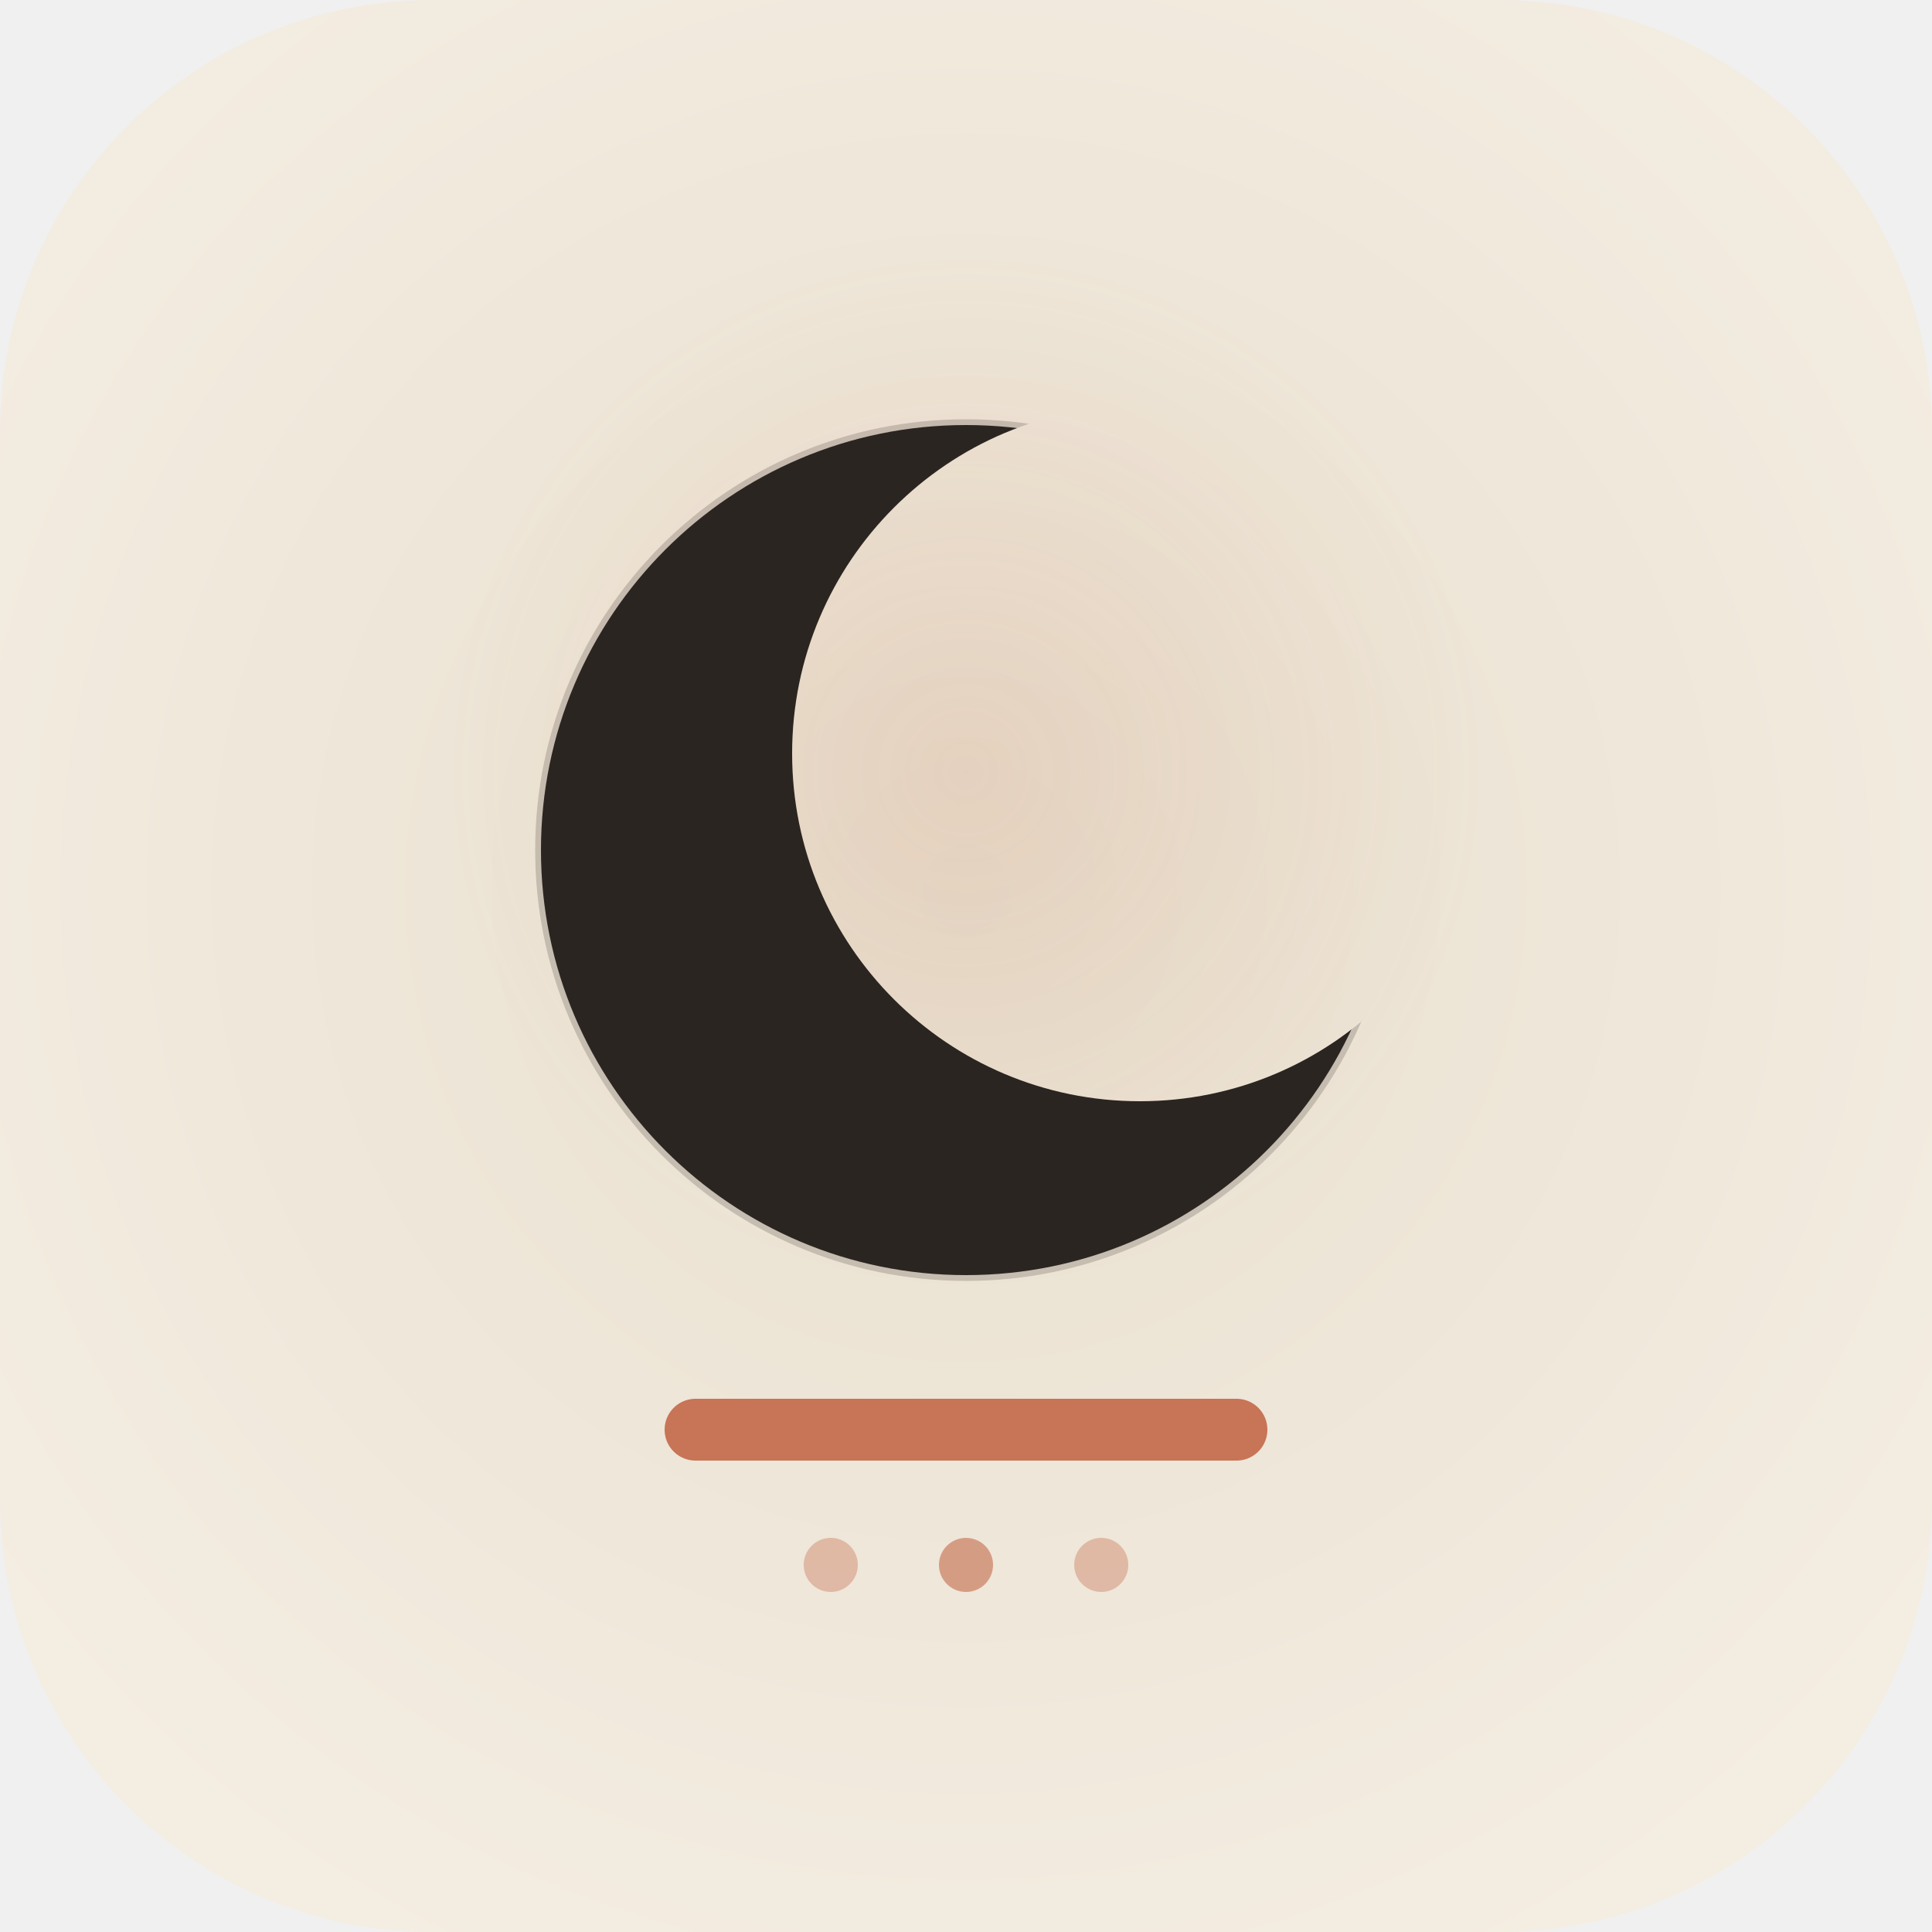
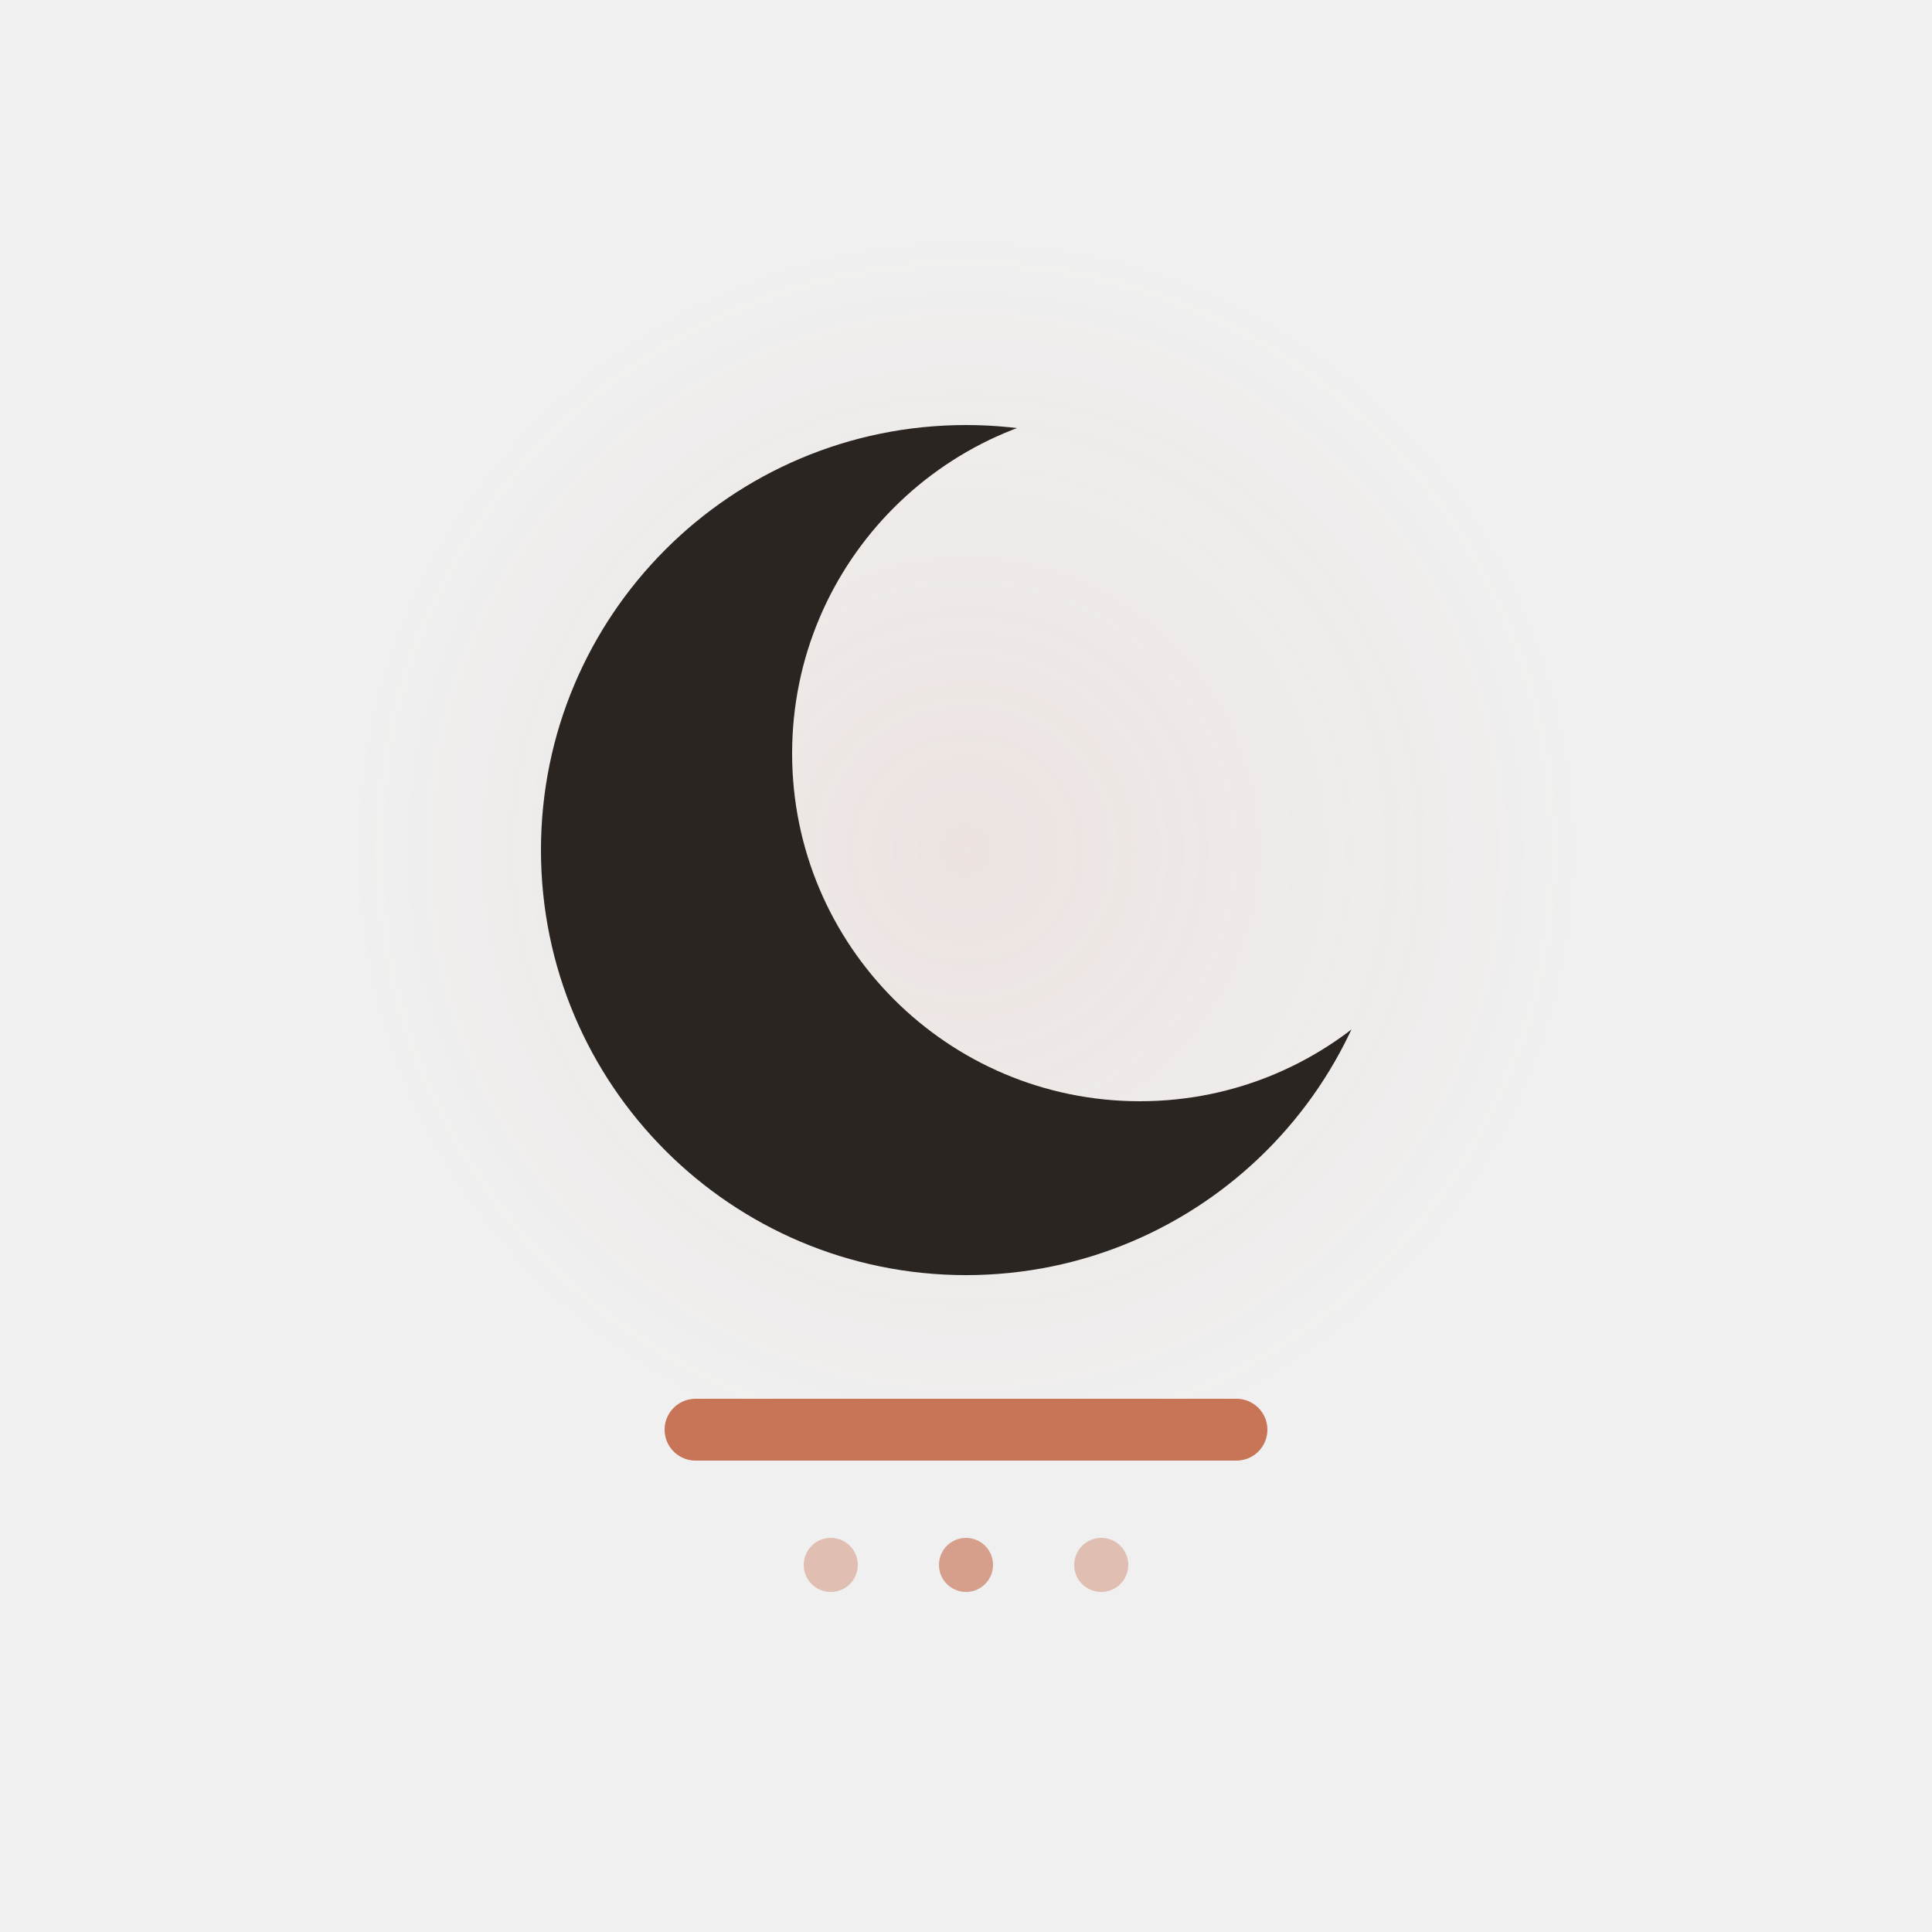
<svg xmlns="http://www.w3.org/2000/svg" width="1024" height="1024" viewBox="0 0 100 100">
  <defs>
-     <radialGradient id="bg" cx="50%" cy="46%" r="62%">
-       <stop offset="0%" stop-color="#E8DFCE" />
-       <stop offset="100%" stop-color="#F4EDE2" />
-     </radialGradient>
-     <radialGradient id="glow" cx="50%" cy="44%" r="40%">
-       <stop offset="0%" stop-color="#C87456" stop-opacity="0.14" />
+     <radialGradient id="glow" cx="50" cy="44" r="32" gradientUnits="userSpaceOnUse">
+       <stop offset="0%" stop-color="#C87456" stop-opacity="0.10" />
+       <stop offset="60%" stop-color="#C87456" stop-opacity="0.04" />
      <stop offset="100%" stop-color="#C87456" stop-opacity="0" />
    </radialGradient>
    <mask id="crescent">
      <rect width="100" height="100" fill="white" />
      <circle cx="59" cy="39" r="18" fill="black" />
    </mask>
  </defs>
-   <rect width="100" height="100" rx="22.37" fill="url(#bg)" />
-   <circle cx="50" cy="44" r="34" fill="url(#glow)" />
+   <circle cx="50" cy="44" r="32" fill="url(#glow)" />
  <circle cx="50" cy="44" r="22" fill="#2B2521" mask="url(#crescent)" />
-   <circle cx="50" cy="44" r="22" fill="none" stroke="#2B2521" stroke-width="0.6" opacity="0.2" mask="url(#crescent)" />
  <line x1="36" y1="74" x2="64" y2="74" stroke="#C87456" stroke-width="3.2" stroke-linecap="round" />
  <circle cx="43" cy="81" r="1.4" fill="#C87456" fill-opacity="0.4" />
  <circle cx="50" cy="81" r="1.4" fill="#C87456" fill-opacity="0.65" />
  <circle cx="57" cy="81" r="1.4" fill="#C87456" fill-opacity="0.4" />
</svg>
